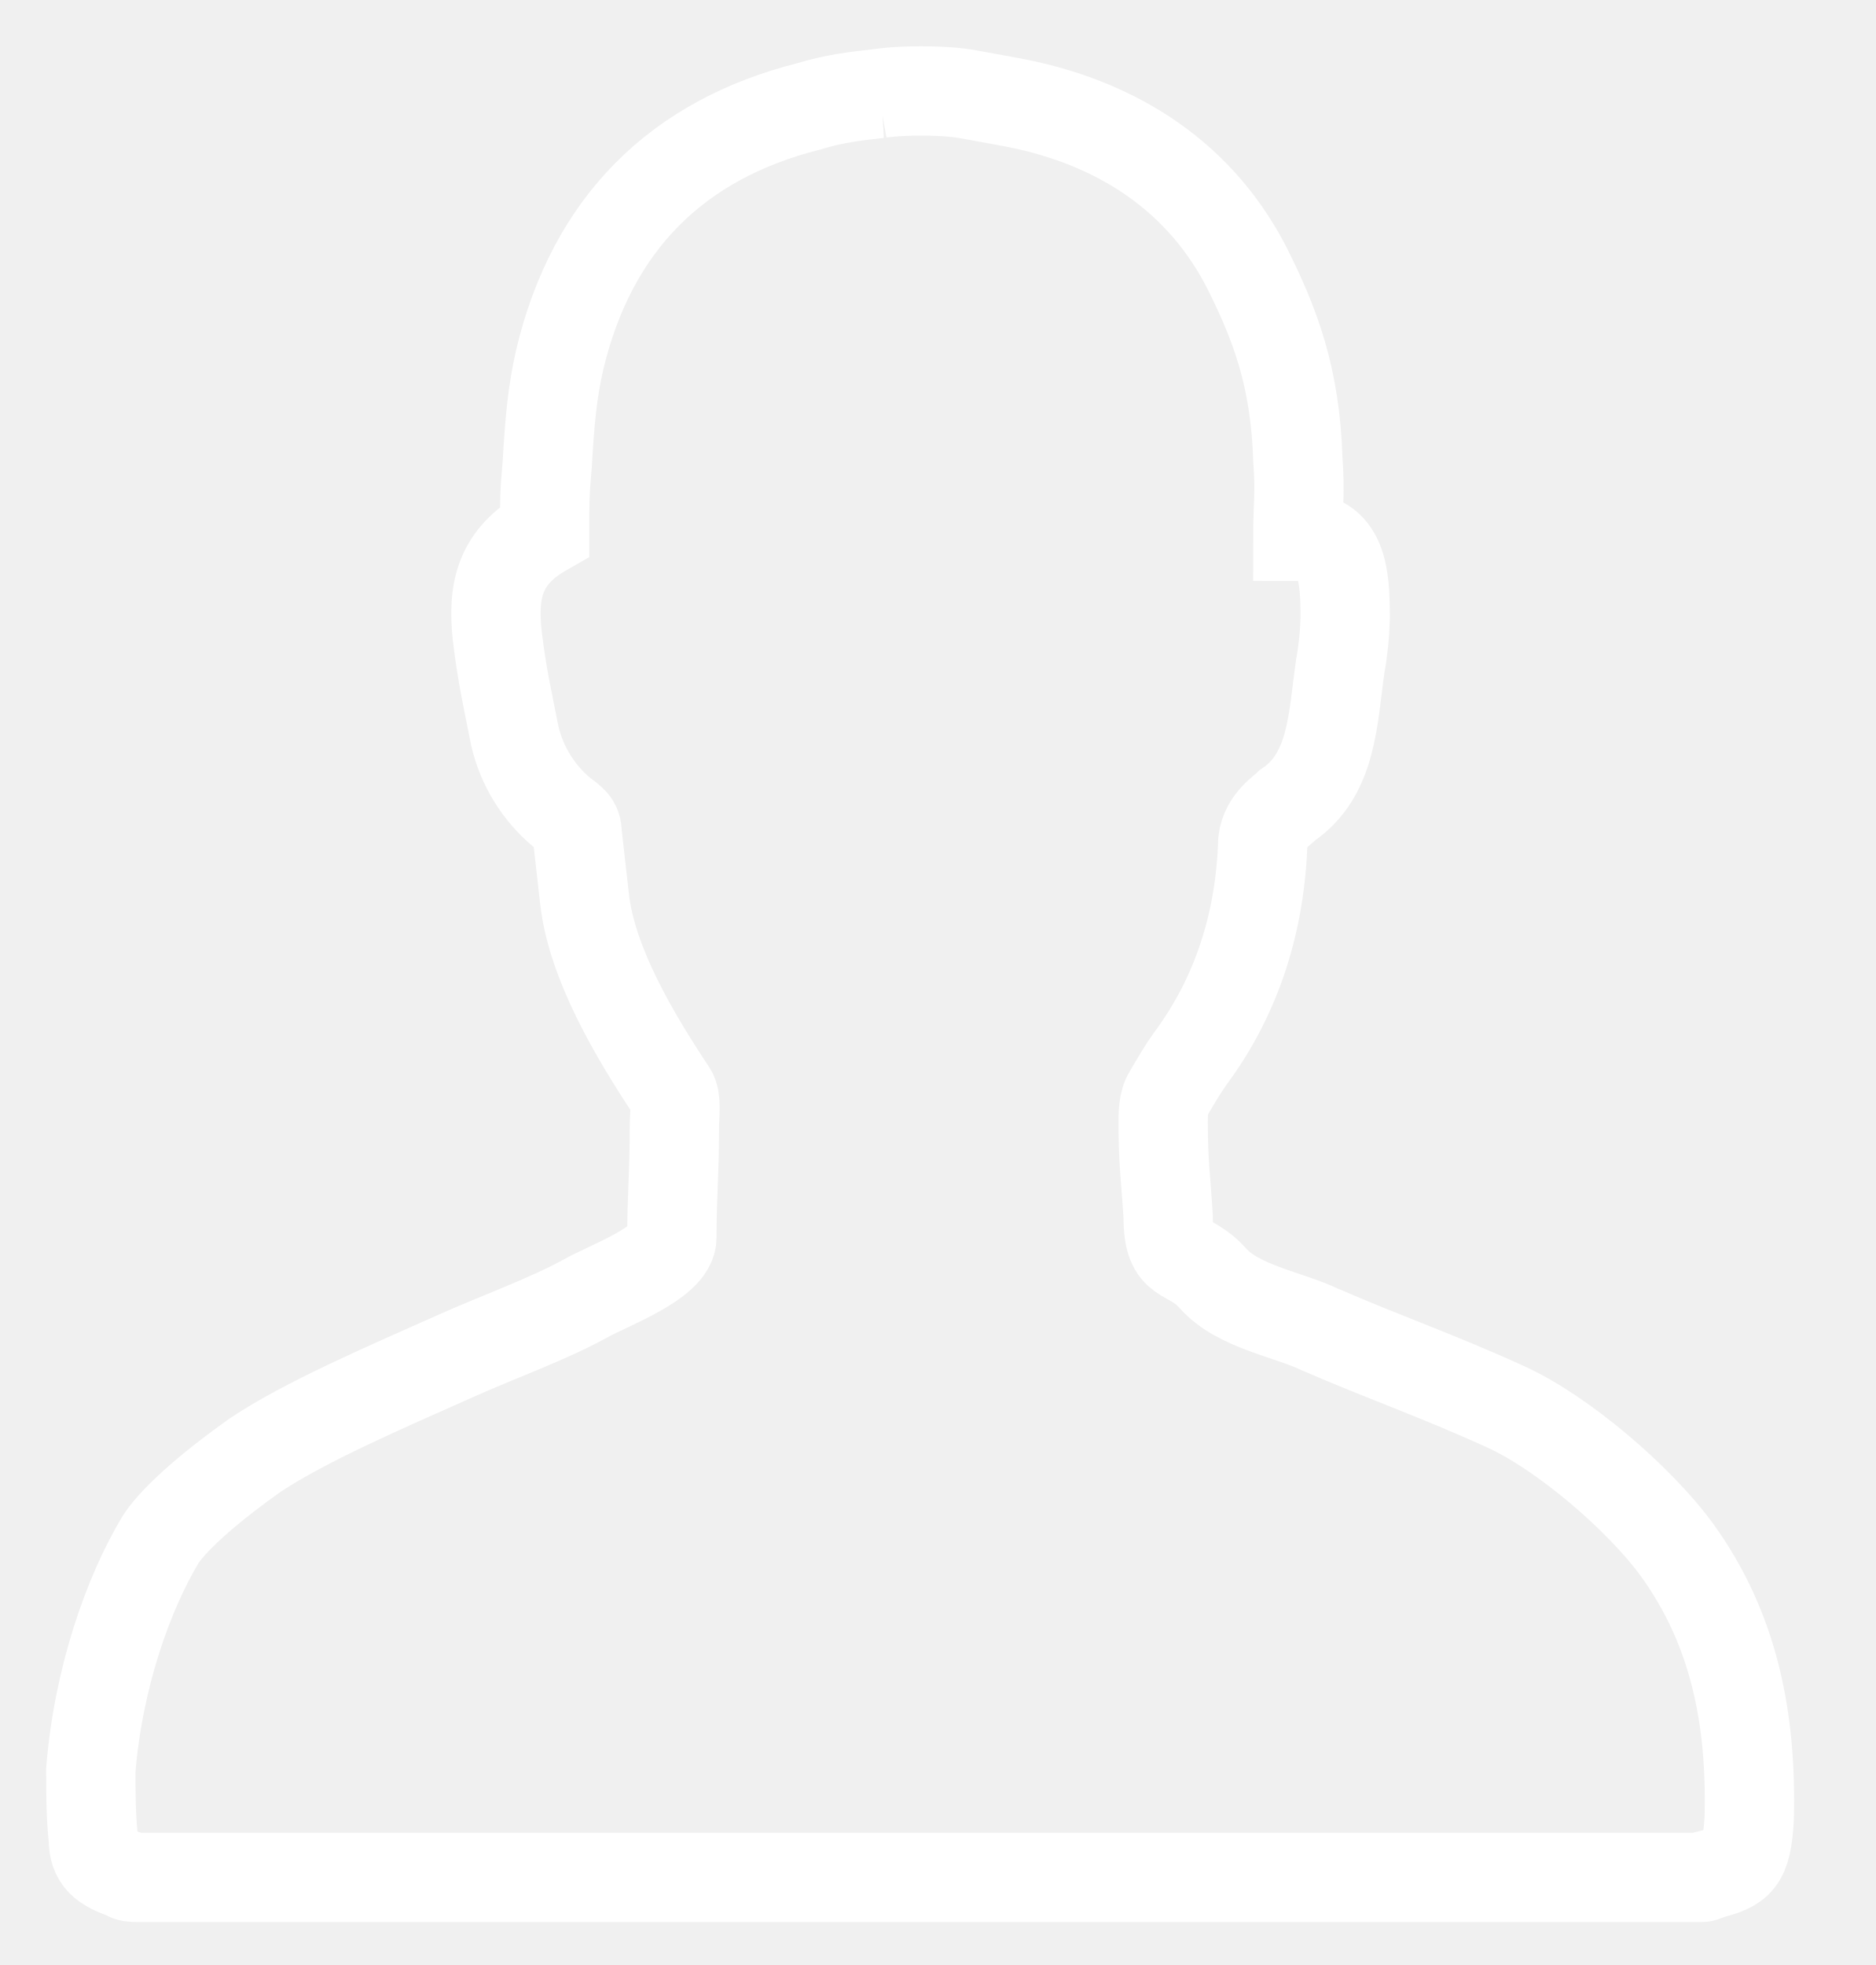
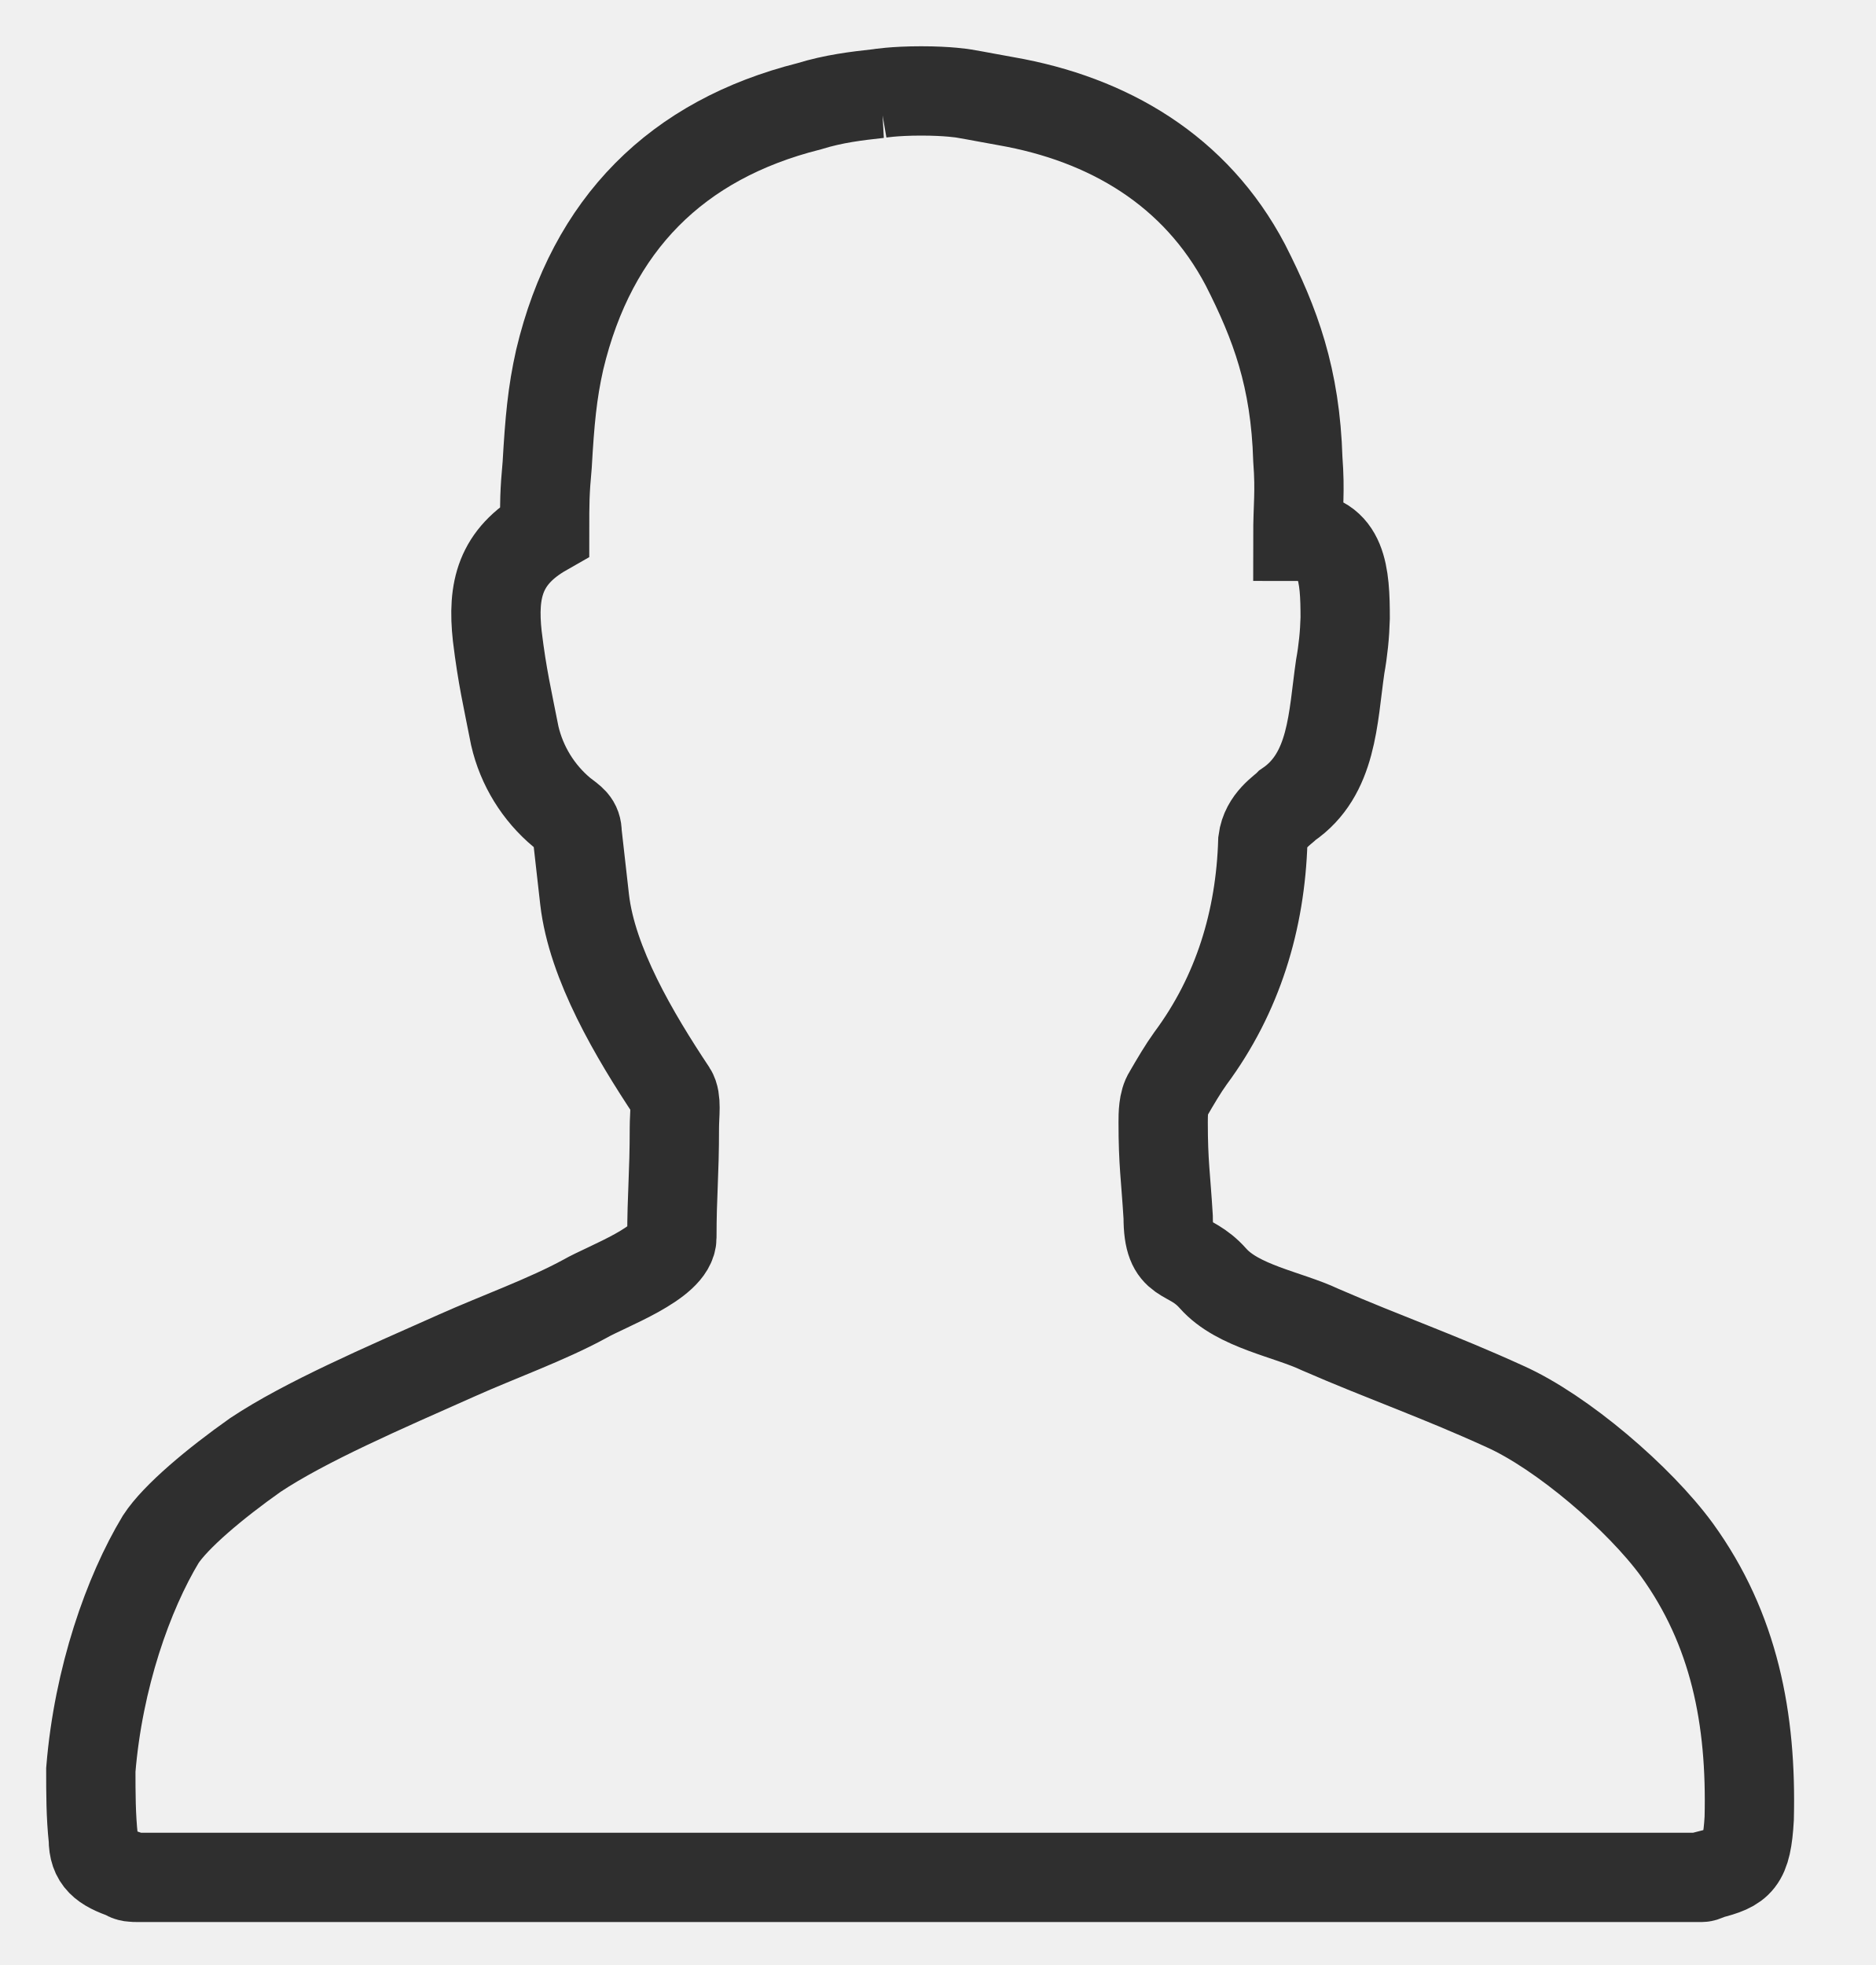
<svg xmlns="http://www.w3.org/2000/svg" width="21" height="22" viewBox="0 0 21 22">
-   <path fill="none" fill-rule="nonzero" stroke="#FFF" d="M9.84 1.047s.168-.029.475-.029c.307 0 .475.029.475.029.167.028.307.057.475.086 1.144.2 2.122.773 2.68 1.834.335.659.559 1.26.587 2.177.028.373 0 .516 0 .86.502 0 .53.43.53.917a3.6 3.6 0 0 1-.056.544c-.083.573-.083 1.204-.586 1.547-.056.058-.251.172-.28.402-.027.888-.279 1.719-.81 2.435-.083.115-.167.258-.25.401-.056.086-.056.23-.056.315 0 .459.028.602.056 1.06 0 .545.223.373.502.688.28.316.838.401 1.2.573.727.316 1.313.516 2.067.86.642.287 1.508 1.031 1.927 1.605.642.888.838 1.89.81 3.008-.028.487-.112.545-.447.63 0 0-.056.03-.084.03H1.547c-.056 0-.111 0-.14-.03-.25-.085-.362-.171-.362-.4-.028-.259-.028-.516-.028-.774.084-1.032.419-1.977.782-2.58.167-.257.614-.63 1.06-.945.56-.372 1.425-.745 2.262-1.117.447-.2 1.006-.401 1.425-.63.25-.144.977-.402.977-.688 0-.487.028-.688.028-1.232 0-.144.028-.315-.028-.401-.419-.63-.894-1.433-.977-2.15-.028-.257-.056-.486-.084-.744 0-.115-.056-.144-.168-.23a1.582 1.582 0 0 1-.53-.86c-.084-.429-.14-.658-.196-1.117-.056-.515.028-.888.53-1.174 0-.316 0-.43.029-.745.028-.488.056-.803.14-1.175.362-1.519 1.312-2.464 2.792-2.837.279-.086.53-.115.782-.143z" />
+   <path fill="none" fill-rule="nonzero" stroke="#2F2F2F" d="M9.84 1.047s.168-.029.475-.029c.307 0 .475.029.475.029.167.028.307.057.475.086 1.144.2 2.122.773 2.68 1.834.335.659.559 1.26.587 2.177.028.373 0 .516 0 .86.502 0 .53.43.53.917a3.6 3.6 0 0 1-.056.544c-.083.573-.083 1.204-.586 1.547-.056.058-.251.172-.28.402-.027.888-.279 1.719-.81 2.435-.083.115-.167.258-.25.401-.056.086-.056.23-.056.315 0 .459.028.602.056 1.06 0 .545.223.373.502.688.28.316.838.401 1.2.573.727.316 1.313.516 2.067.86.642.287 1.508 1.031 1.927 1.605.642.888.838 1.89.81 3.008-.028.487-.112.545-.447.63 0 0-.056.03-.084.03H1.547c-.056 0-.111 0-.14-.03-.25-.085-.362-.171-.362-.4-.028-.259-.028-.516-.028-.774.084-1.032.419-1.977.782-2.58.167-.257.614-.63 1.06-.945.56-.372 1.425-.745 2.262-1.117.447-.2 1.006-.401 1.425-.63.25-.144.977-.402.977-.688 0-.487.028-.688.028-1.232 0-.144.028-.315-.028-.401-.419-.63-.894-1.433-.977-2.15-.028-.257-.056-.486-.084-.744 0-.115-.056-.144-.168-.23a1.582 1.582 0 0 1-.53-.86c-.084-.429-.14-.658-.196-1.117-.056-.515.028-.888.53-1.174 0-.316 0-.43.029-.745.028-.488.056-.803.14-1.175.362-1.519 1.312-2.464 2.792-2.837.279-.086.53-.115.782-.143z" />
</svg>
